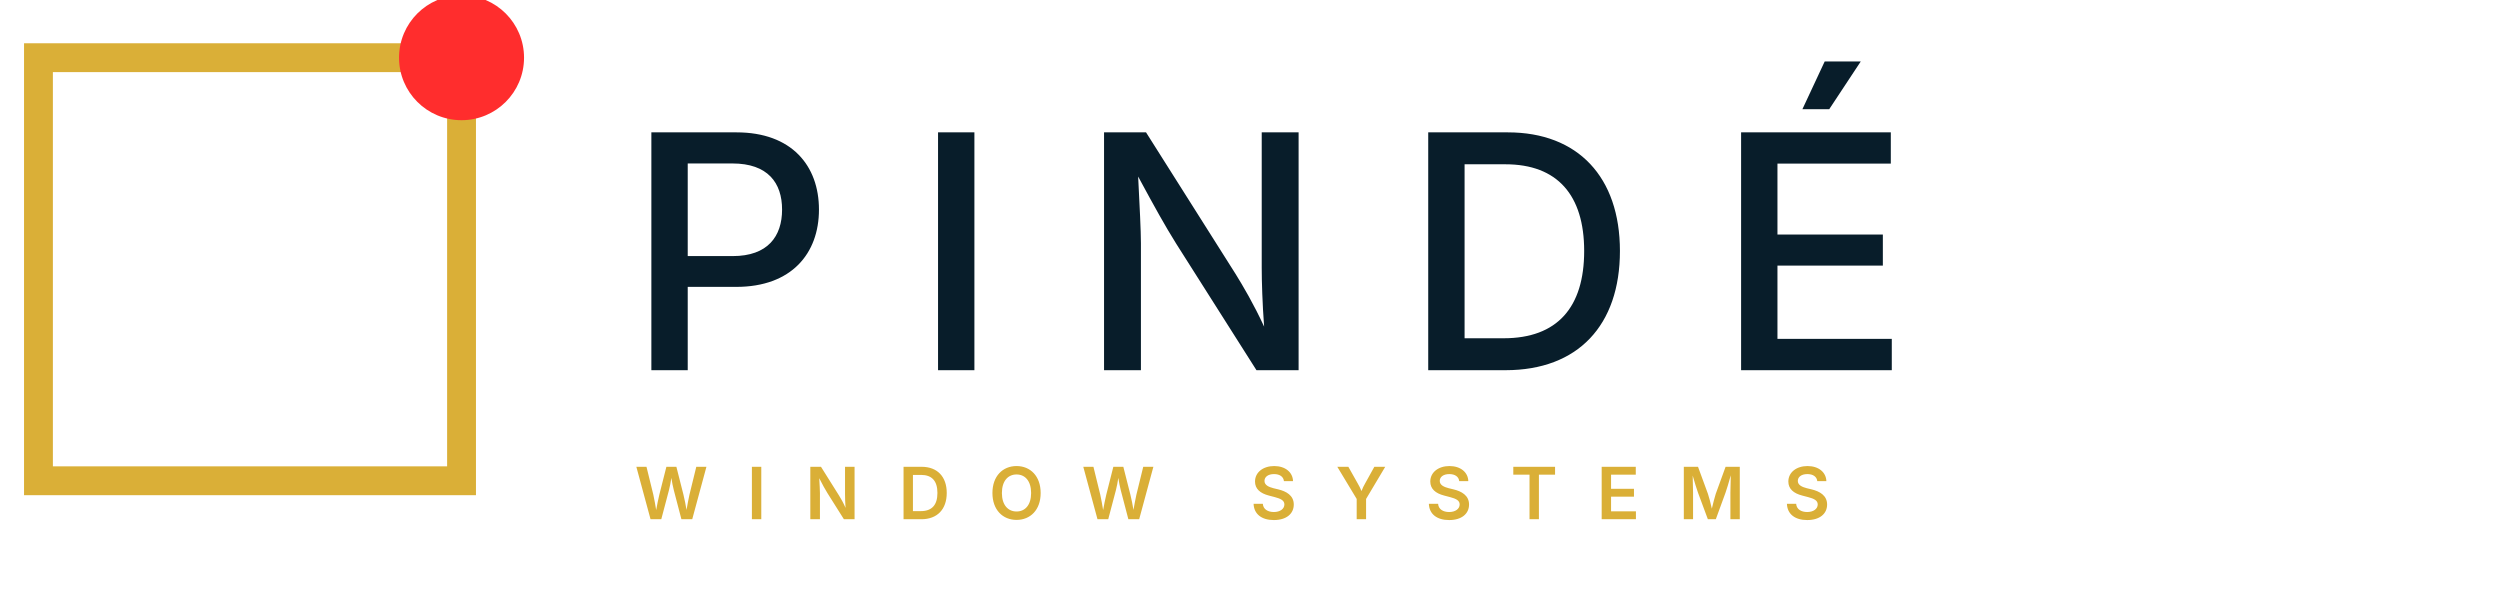
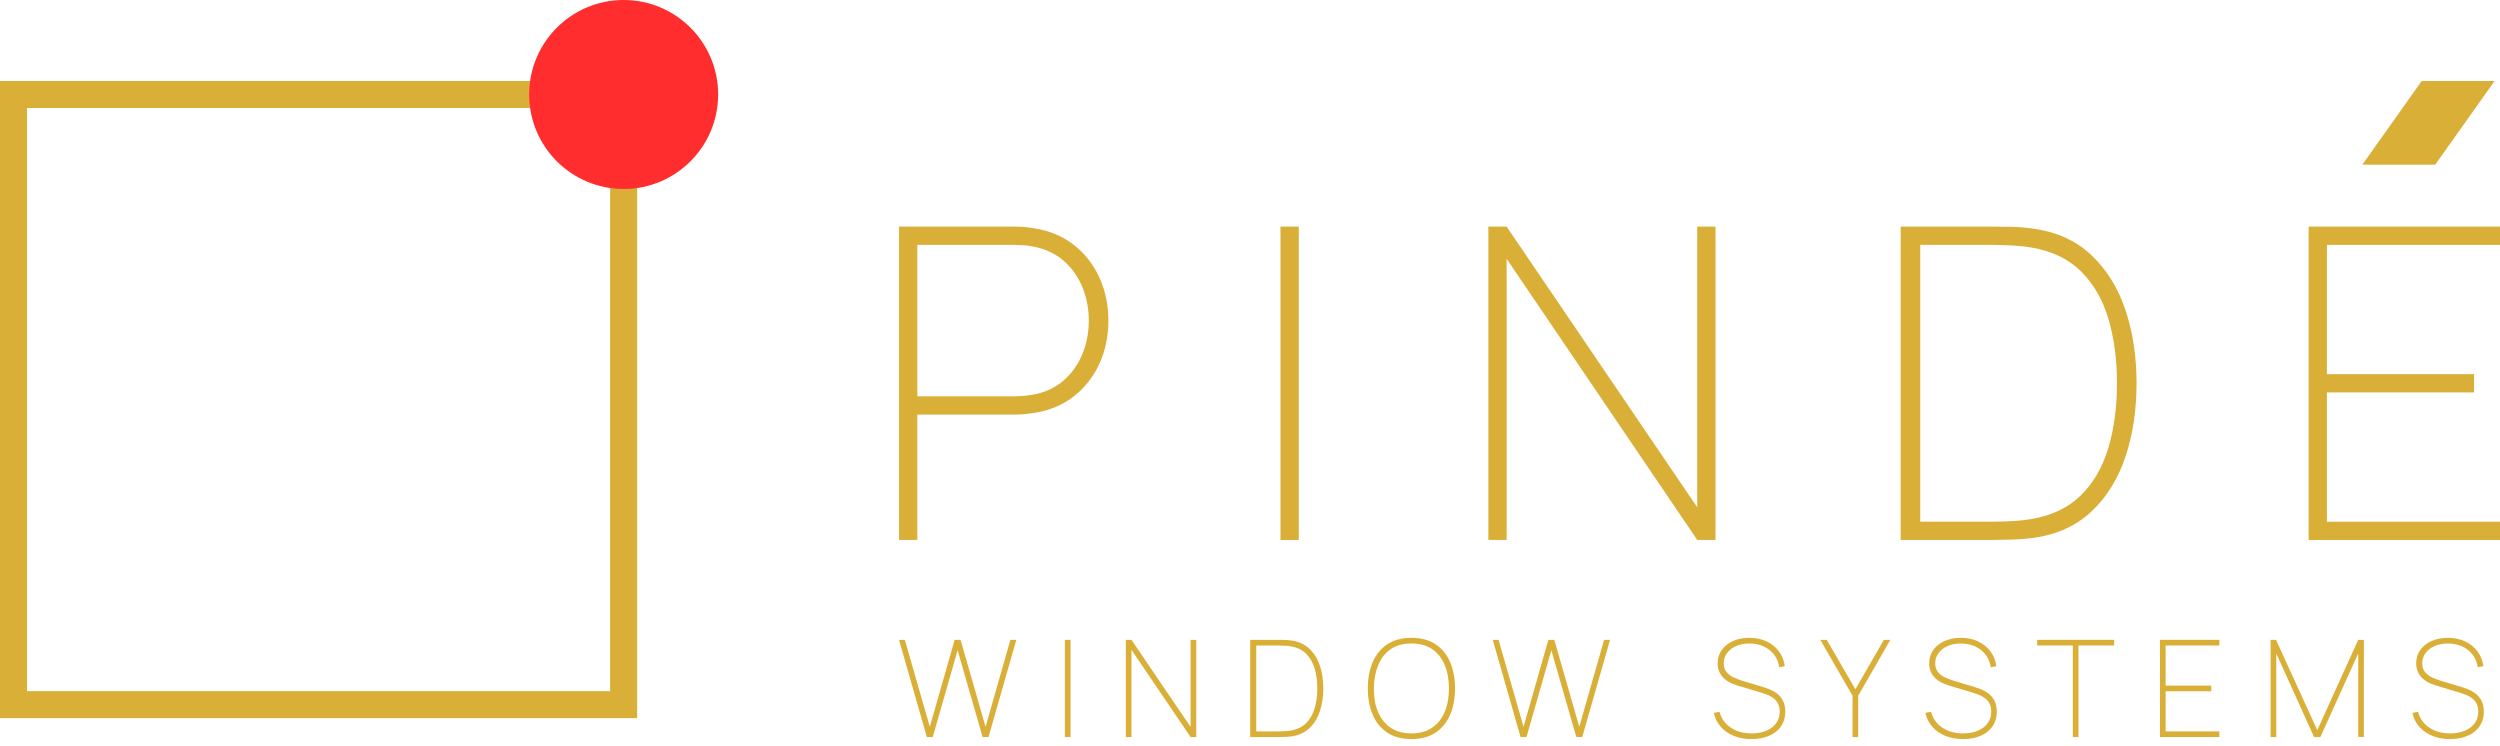
- <svg xmlns="http://www.w3.org/2000/svg" viewBox="0 0 520 128" role="img" aria-labelledby="title description">
-   <g fill="none">
-     <rect x="8" y="12" width="88" height="88" stroke="#DAAF37" stroke-width="6" />
-     <circle cx="96" cy="12" r="13" fill="#FF2D2D" />
+ <svg xmlns="http://www.w3.org/2000/svg" viewBox="0 0 926 276" role="img" aria-labelledby="title description" shape-rendering="geometricPrecision">
+   <rect x="5" y="35" width="226" height="226" fill="none" stroke="#DAAF37" stroke-width="10" />
+   <circle cx="231" cy="35" r="35" fill="#FF2D2D" />
+   <g fill="#DAAF37" aria-hidden="true">
+     <path d="M140 0L140 1440L670 1440Q691 1440 713 1438.5Q735 1437 762 1432Q866 1416 942.5 1356.5Q1019 1297 1060.5 1206.5Q1102 1116 1102 1008Q1102 900 1060.5 809.5Q1019 719 942.5 659.5Q866 600 762 584Q735 580 713 578Q691 576 670 576L224 576L224 0ZM224 660L670 660Q687 660 710.5 662Q734 664 758 668Q841 684 897.5 734Q954 784 983 855.5Q1012 927 1012 1008Q1012 1089 983 1160.5Q954 1232 897.5 1282Q841 1332 758 1348Q734 1353 710.5 1354.5Q687 1356 670 1356L224 1356Z" transform="translate(321.7222 200) scale(0.0806 -0.0806)" />
+     <path d="M160 0L160 1440L244 1440L244 0Z" transform="translate(461.3931 200) scale(0.0806 -0.0806)" />
+     <path d="M140 0L140 1440L224 1440L1100 150L1100 1440L1184 1440L1184 0L1100 0L224 1292L224 0Z" transform="translate(540.0028 200) scale(0.0806 -0.0806)" />
+     <path d="M140 0L140 1440L562 1440Q588 1440 645 1439Q702 1438 754 1430Q913 1407 1017.5 1308Q1122 1209 1173 1056.5Q1224 904 1224 720Q1224 535 1173 382.5Q1122 230 1017.5 131.5Q913 33 754 10Q703 3 644.5 1.5Q586 0 562 0ZM230 84L562 84Q610 84 658.5 87Q707 90 740 96Q882 120 968.5 205.5Q1055 291 1094.5 423.5Q1134 556 1134 720Q1134 884 1094.5 1016.5Q1055 1149 968.5 1234.5Q882 1320 740 1344Q707 1350 657 1353Q607 1356 562 1356L230 1356Z" transform="translate(692.7236 200) scale(0.0806 -0.0806)" />
+     <path d="M140 0L140 1440L1020 1440L1020 1356L224 1356L224 762L900 762L900 678L224 678L224 84L1020 84L1020 0Z" transform="translate(843.8333 200) scale(0.0806 -0.0806)" />
+     <path d="M875 61H902L924 30H897Z" />
+     <path d="M452 0L40 1440L126 1440L496 152L864 1440L952 1440L1322 152L1690 1440L1778 1440L1366 0L1278 0L908 1286L540 0Z" transform="translate(332 273) scale(0.025 -0.025)" />
+     <path d="M160 0L160 1440L244 1440L244 0Z" transform="translate(390.4231 273) scale(0.025 -0.025)" />
+     <path d="M140 0L140 1440L224 1440L1100 150L1100 1440L1184 1440L1184 0L1100 0L224 1292L224 0Z" transform="translate(413.4962 273) scale(0.025 -0.025)" />
+     <path d="M140 0L140 1440L562 1440Q588 1440 645 1439Q702 1438 754 1430Q913 1407 1017.5 1308Q1122 1209 1173 1056.5Q1224 904 1224 720Q1224 535 1173 382.5Q1122 230 1017.5 131.5Q913 33 754 10Q703 3 644.5 1.5Q586 0 562 0ZM230 84L562 84Q610 84 658.5 87Q707 90 740 96Q882 120 968.5 205.5Q1055 291 1094.5 423.5Q1134 556 1134 720Q1134 884 1094.5 1016.5Q1055 1149 968.5 1234.5Q882 1320 740 1344Q707 1350 657 1353Q607 1356 562 1356L230 1356Z" transform="translate(459.5692 273) scale(0.025 -0.025)" />
+     <path d="M706 -30Q491 -30 347.5 66Q204 162 132 331Q60 500 60 720Q60 940 132 1109Q204 1278 347.5 1374Q491 1470 706 1470Q921 1470 1064.5 1374Q1208 1278 1280 1109Q1352 940 1352 720Q1352 500 1280 331Q1208 162 1064.5 66Q921 -30 706 -30ZM706 54Q891 54 1014.5 139.5Q1138 225 1200 375Q1262 525 1262 720Q1262 915 1200 1065.5Q1138 1216 1014.5 1301Q891 1386 706 1386Q521 1386 398.5 1301Q276 1216 214 1065.5Q152 915 150 720Q148 525 210 375Q272 225 396.5 139.5Q521 54 706 54Z" transform="translate(505.1423 273) scale(0.025 -0.025)" />
+     <path d="M452 0L40 1440L126 1440L496 152L864 1440L952 1440L1322 152L1690 1440L1778 1440L1366 0L1278 0L908 1286L540 0Z" transform="translate(551.9154 273) scale(0.025 -0.025)" />
+     <path d="M618 -30Q472 -30 355.5 17.5Q239 65 162.5 152Q86 239 60 358L144 374Q183 226 310 140Q437 54 618 54Q744 54 838 94Q932 134 984 206.5Q1036 279 1036 376Q1036 449 1009 498Q982 547 940.5 577.5Q899 608 854 626Q809 644 774 654L414 762Q336 785 279.5 818Q223 851 187 893Q151 935 133.5 985Q116 1035 116 1092Q116 1202 175.5 1287.5Q235 1373 341 1421.5Q447 1470 586 1470Q727 1470 839 1418Q951 1366 1022.5 1271.5Q1094 1177 1112 1050L1028 1034Q1014 1139 954 1218.5Q894 1298 799 1342Q704 1386 586 1386Q473 1386 387.5 1347Q302 1308 254 1242Q206 1176 206 1094Q206 1008 252.5 956.5Q299 905 366 876.5Q433 848 494 830L792 740Q830 729 885 707.5Q940 686 993.5 646Q1047 606 1082.5 540.5Q1118 475 1118 376Q1118 283 1083 208Q1048 133 982 80Q916 27 824 -1.5Q732 -30 618 -30Z" transform="translate(633.3115 273) scale(0.025 -0.025)" />
+     <path d="M478 0L478 612L0 1440L96 1440L520 708L942 1440L1038 1440L562 612L562 0Z" transform="translate(674.2346 273) scale(0.025 -0.025)" />
+     <path d="M618 -30Q472 -30 355.5 17.5Q239 65 162.5 152Q86 239 60 358L144 374Q183 226 310 140Q437 54 618 54Q744 54 838 94Q932 134 984 206.5Q1036 279 1036 376Q1036 449 1009 498Q982 547 940.5 577.5Q899 608 854 626Q809 644 774 654L414 762Q336 785 279.5 818Q223 851 187 893Q151 935 133.5 985Q116 1035 116 1092Q116 1202 175.5 1287.5Q235 1373 341 1421.5Q447 1470 586 1470Q727 1470 839 1418Q951 1366 1022.5 1271.5Q1094 1177 1112 1050L1028 1034Q1014 1139 954 1218.5Q894 1298 799 1342Q704 1386 586 1386Q473 1386 387.5 1347Q302 1308 254 1242Q206 1176 206 1094Q206 1008 252.5 956.5Q299 905 366 876.5Q433 848 494 830L792 740Q830 729 885 707.5Q940 686 993.5 646Q1047 606 1082.5 540.5Q1118 475 1118 376Q1118 283 1083 208Q1048 133 982 80Q916 27 824 -1.5Q732 -30 618 -30Z" transform="translate(711.6577 273) scale(0.025 -0.025)" />
+     <path d="M548 0L548 1356L20 1356L20 1440L1160 1440L1160 1356L632 1356L632 0Z" transform="translate(754.0808 273) scale(0.025 -0.025)" />
+     <path d="M140 0L140 1440L1020 1440L1020 1356L224 1356L224 762L900 762L900 678L224 678L224 84L1020 84L1020 0Z" transform="translate(796.5538 273) scale(0.025 -0.025)" />
+     <path d="M140 0L140 1440L220 1440L832 102L1438 1440L1522 1440L1522 2L1438 2L1438 1238L878 0L784 0L224 1238L224 0Z" transform="translate(837.5269 273) scale(0.025 -0.025)" />
+     <path d="M618 -30Q472 -30 355.5 17.5Q239 65 162.5 152Q86 239 60 358L144 374Q183 226 310 140Q437 54 618 54Q744 54 838 94Q932 134 984 206.5Q1036 279 1036 376Q1036 449 1009 498Q982 547 940.5 577.5Q899 608 854 626Q809 644 774 654L414 762Q336 785 279.5 818Q223 851 187 893Q151 935 133.5 985Q116 1035 116 1092Q116 1202 175.5 1287.5Q235 1373 341 1421.5Q447 1470 586 1470Q727 1470 839 1418Q951 1366 1022.5 1271.5Q1094 1177 1112 1050L1028 1034Q1014 1139 954 1218.5Q894 1298 799 1342Q704 1386 586 1386Q473 1386 387.5 1347Q302 1308 254 1242Q206 1176 206 1094Q206 1008 252.5 956.5Q299 905 366 876.5Q433 848 494 830L792 740Q830 729 885 707.5Q940 686 993.5 646Q1047 606 1082.5 540.5Q1118 475 1118 376Q1118 283 1083 208Q1048 133 982 80Q916 27 824 -1.5Q732 -30 618 -30Z" transform="translate(892.05 273) scale(0.025 -0.025)" />
  </g>
-   <text x="130" y="77" fill="#081D2A" font-family="Manrope,Inter,Arial,sans-serif" font-size="68" font-weight="500" letter-spacing="16">PINDÉ</text>
-   <text x="132" y="108" fill="#DAAF37" font-family="Manrope,Inter,Arial,sans-serif" font-size="15" font-weight="600" letter-spacing="8">WINDOW SYSTEMS</text>
</svg>
